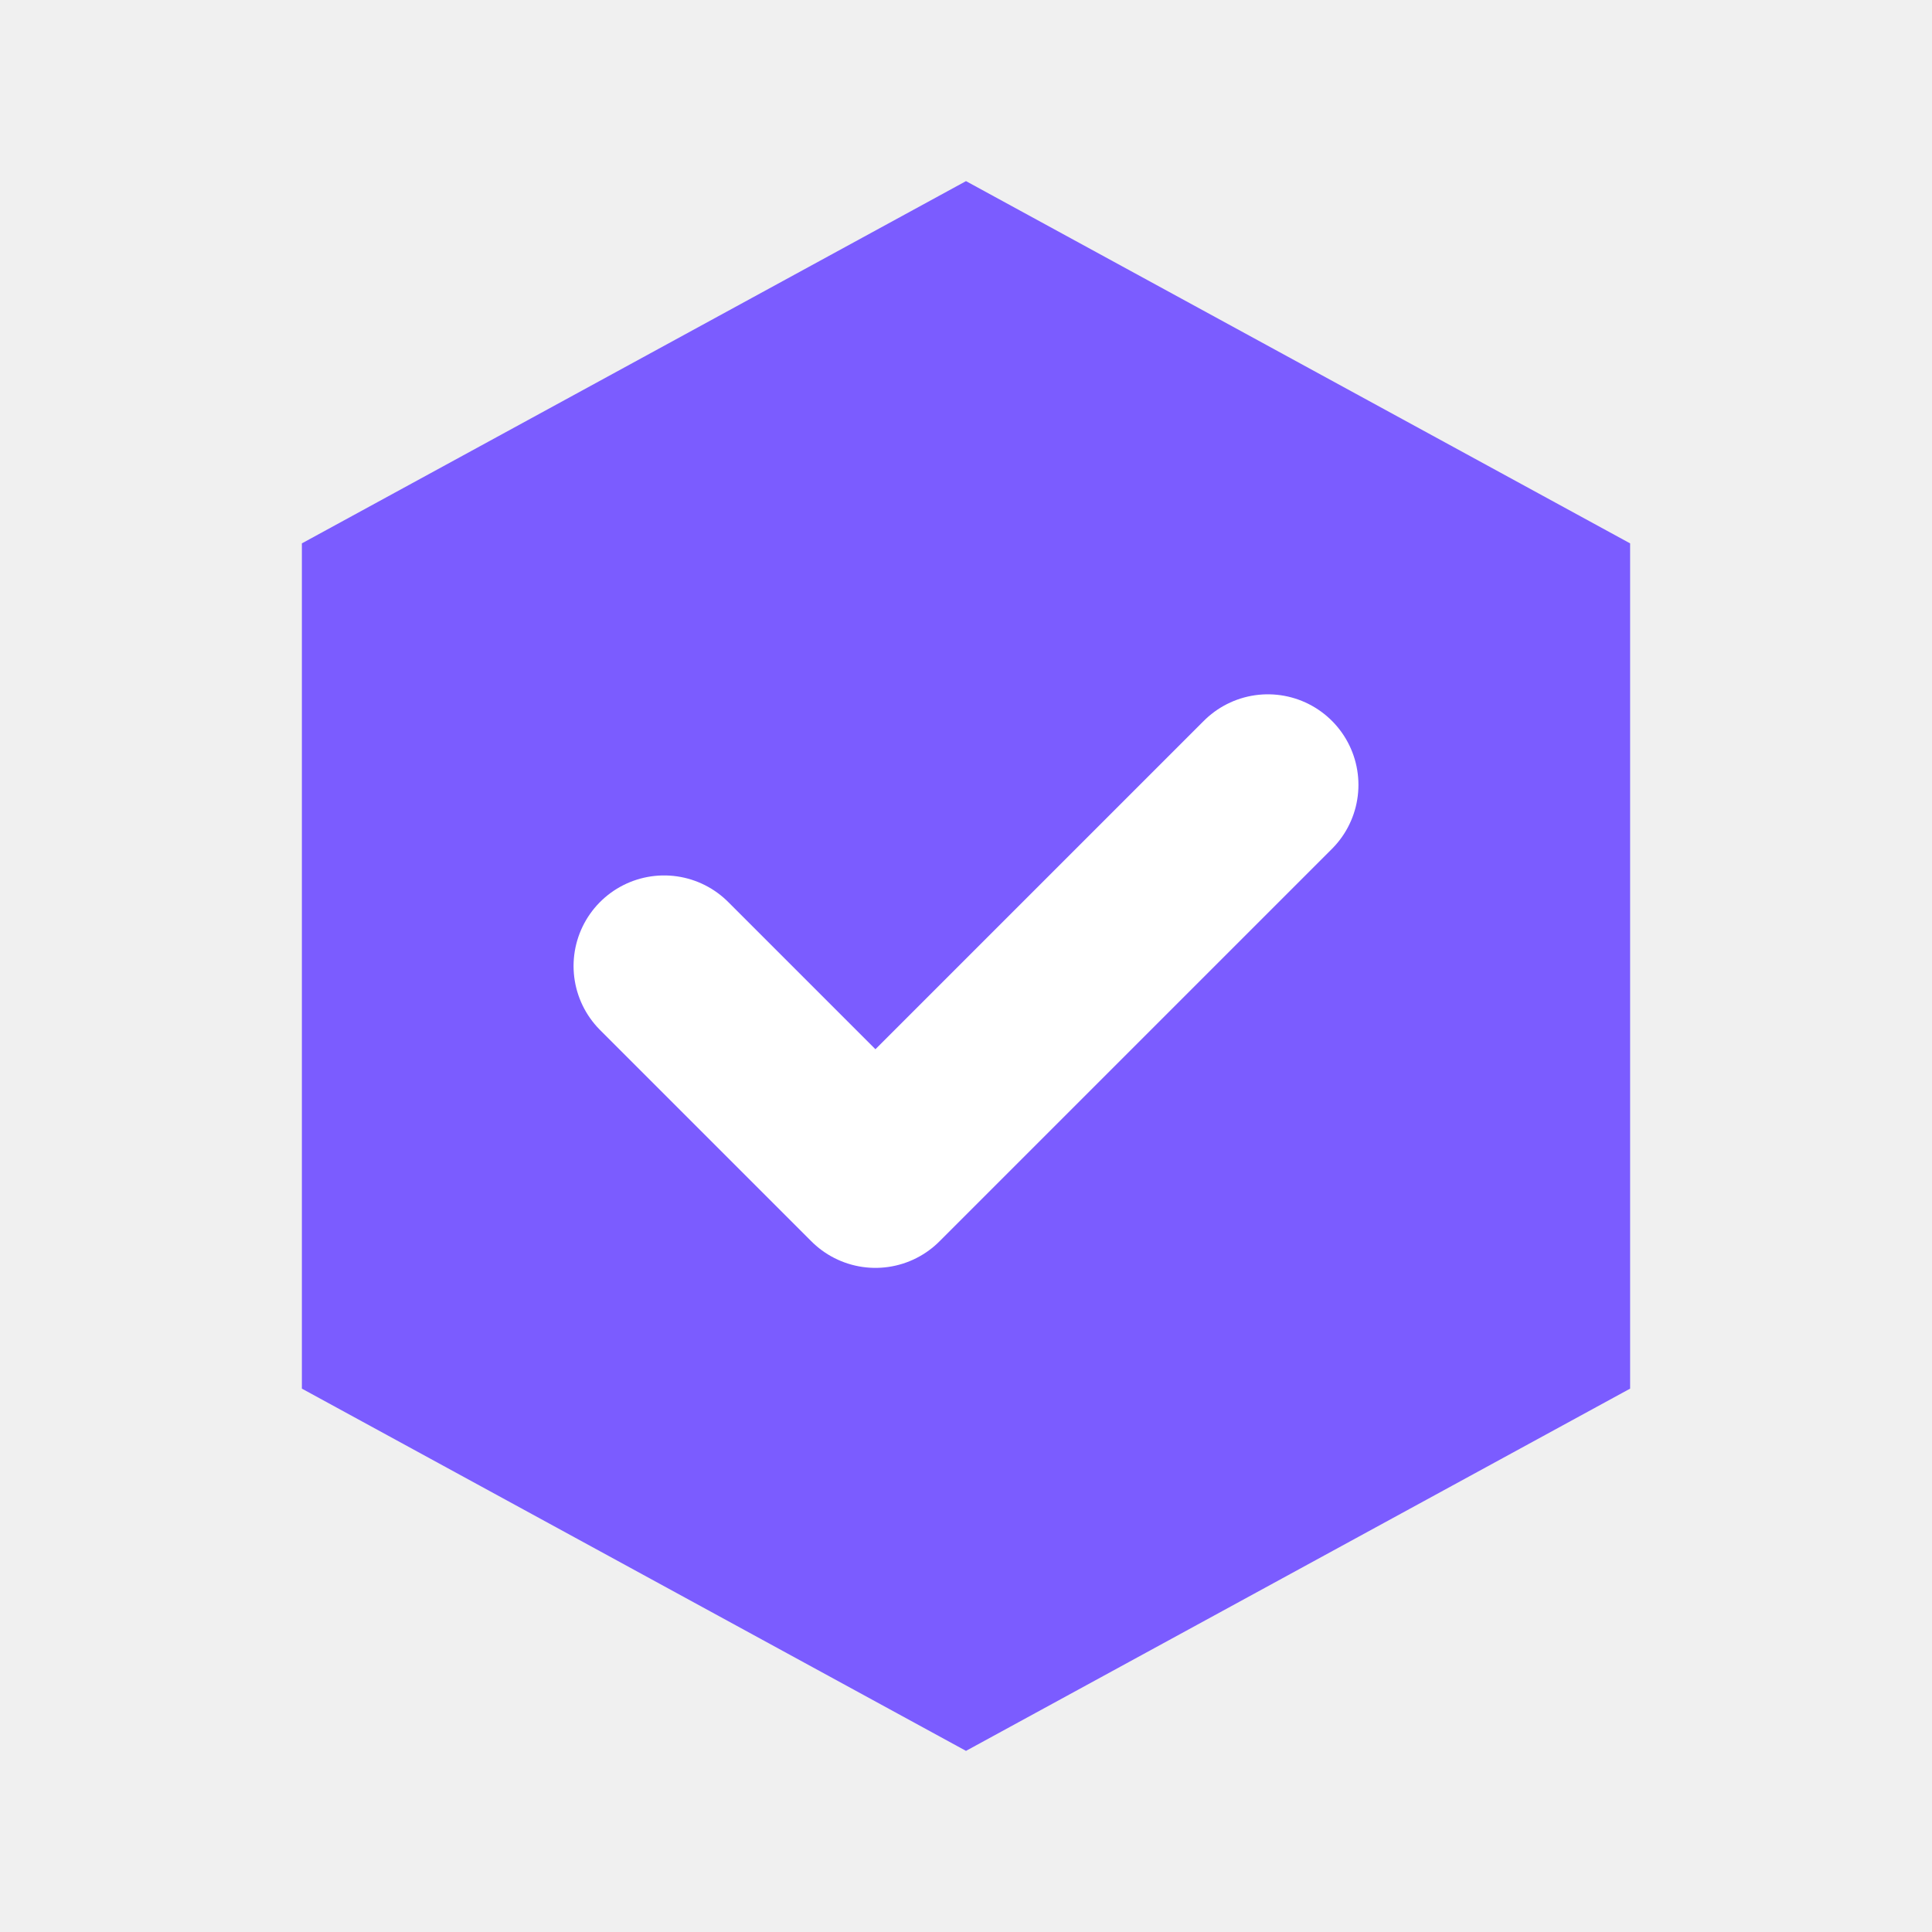
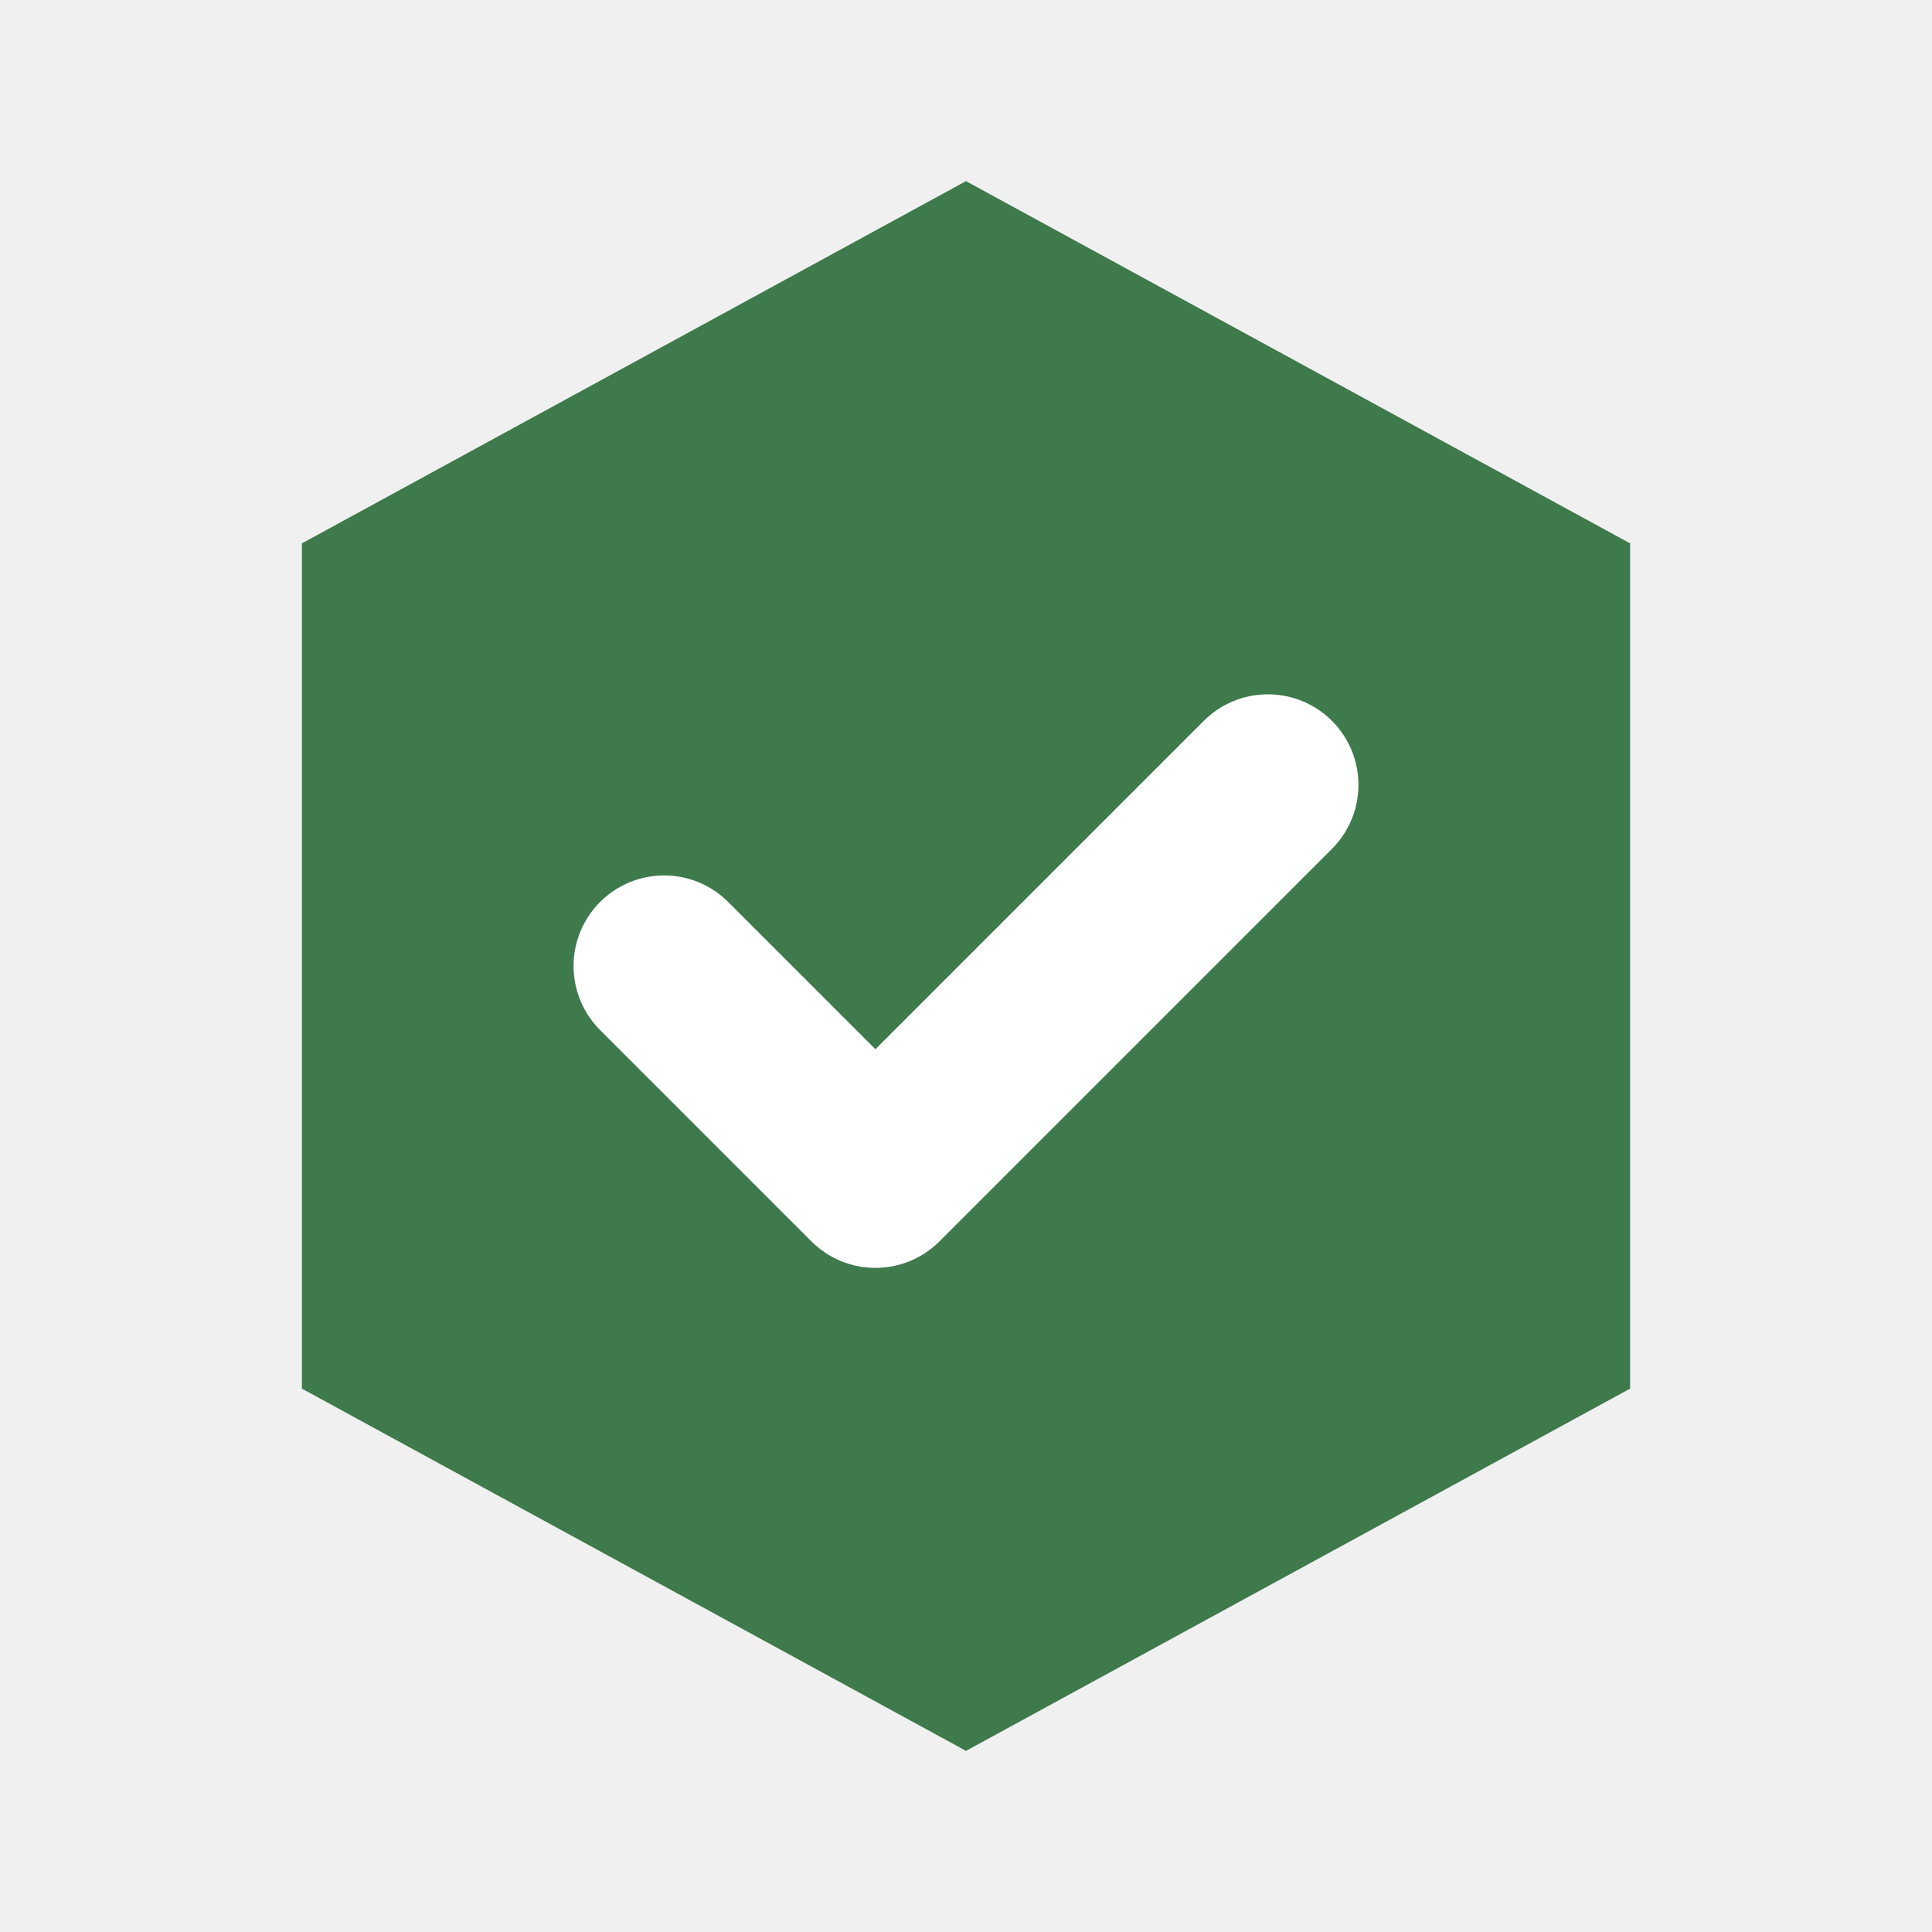
<svg xmlns="http://www.w3.org/2000/svg" viewBox="0 0 32 32">
-   <path d="M16 3l11 6v14l-11 6-11-6V9z" fill="#7b5cff" />
+   <path d="M16 3l11 6v14l-11 6-11-6V9z" fill="#3f7a4c" />
  <path d="M11 16l3.5 3.5L21 13" stroke="#fff" stroke-width="3" fill="none" stroke-linecap="round" stroke-linejoin="round" />
</svg>
